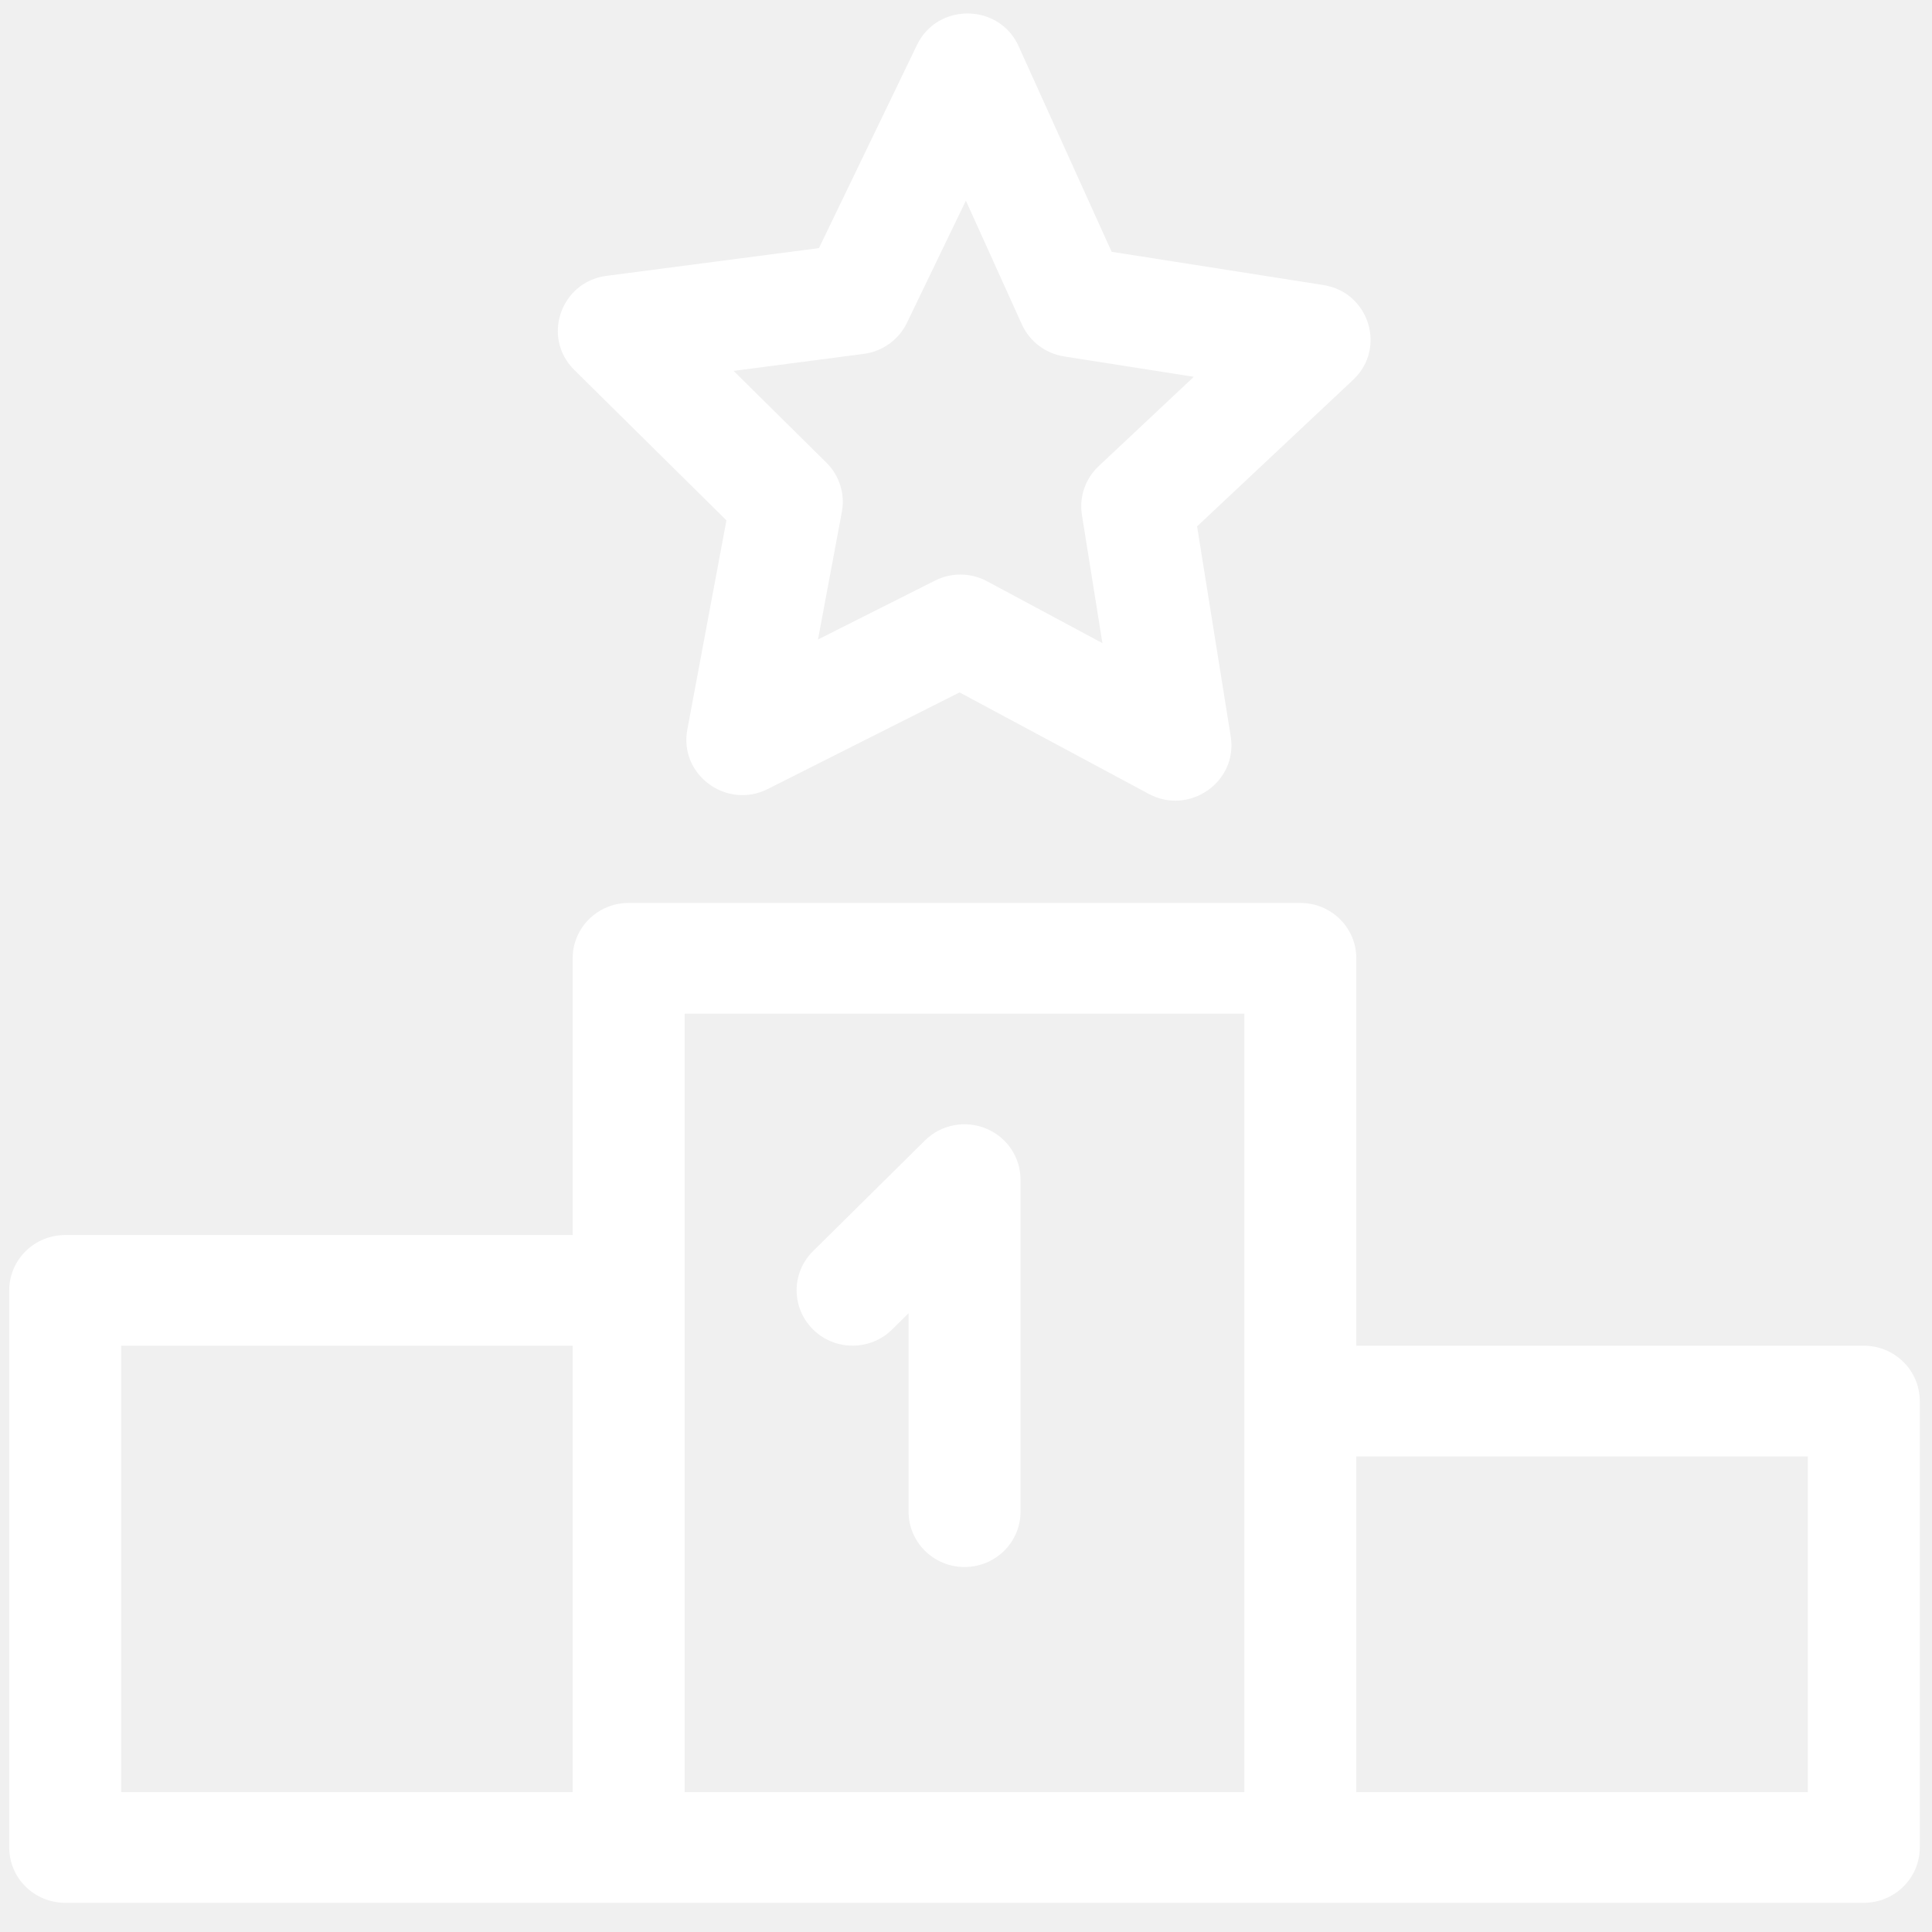
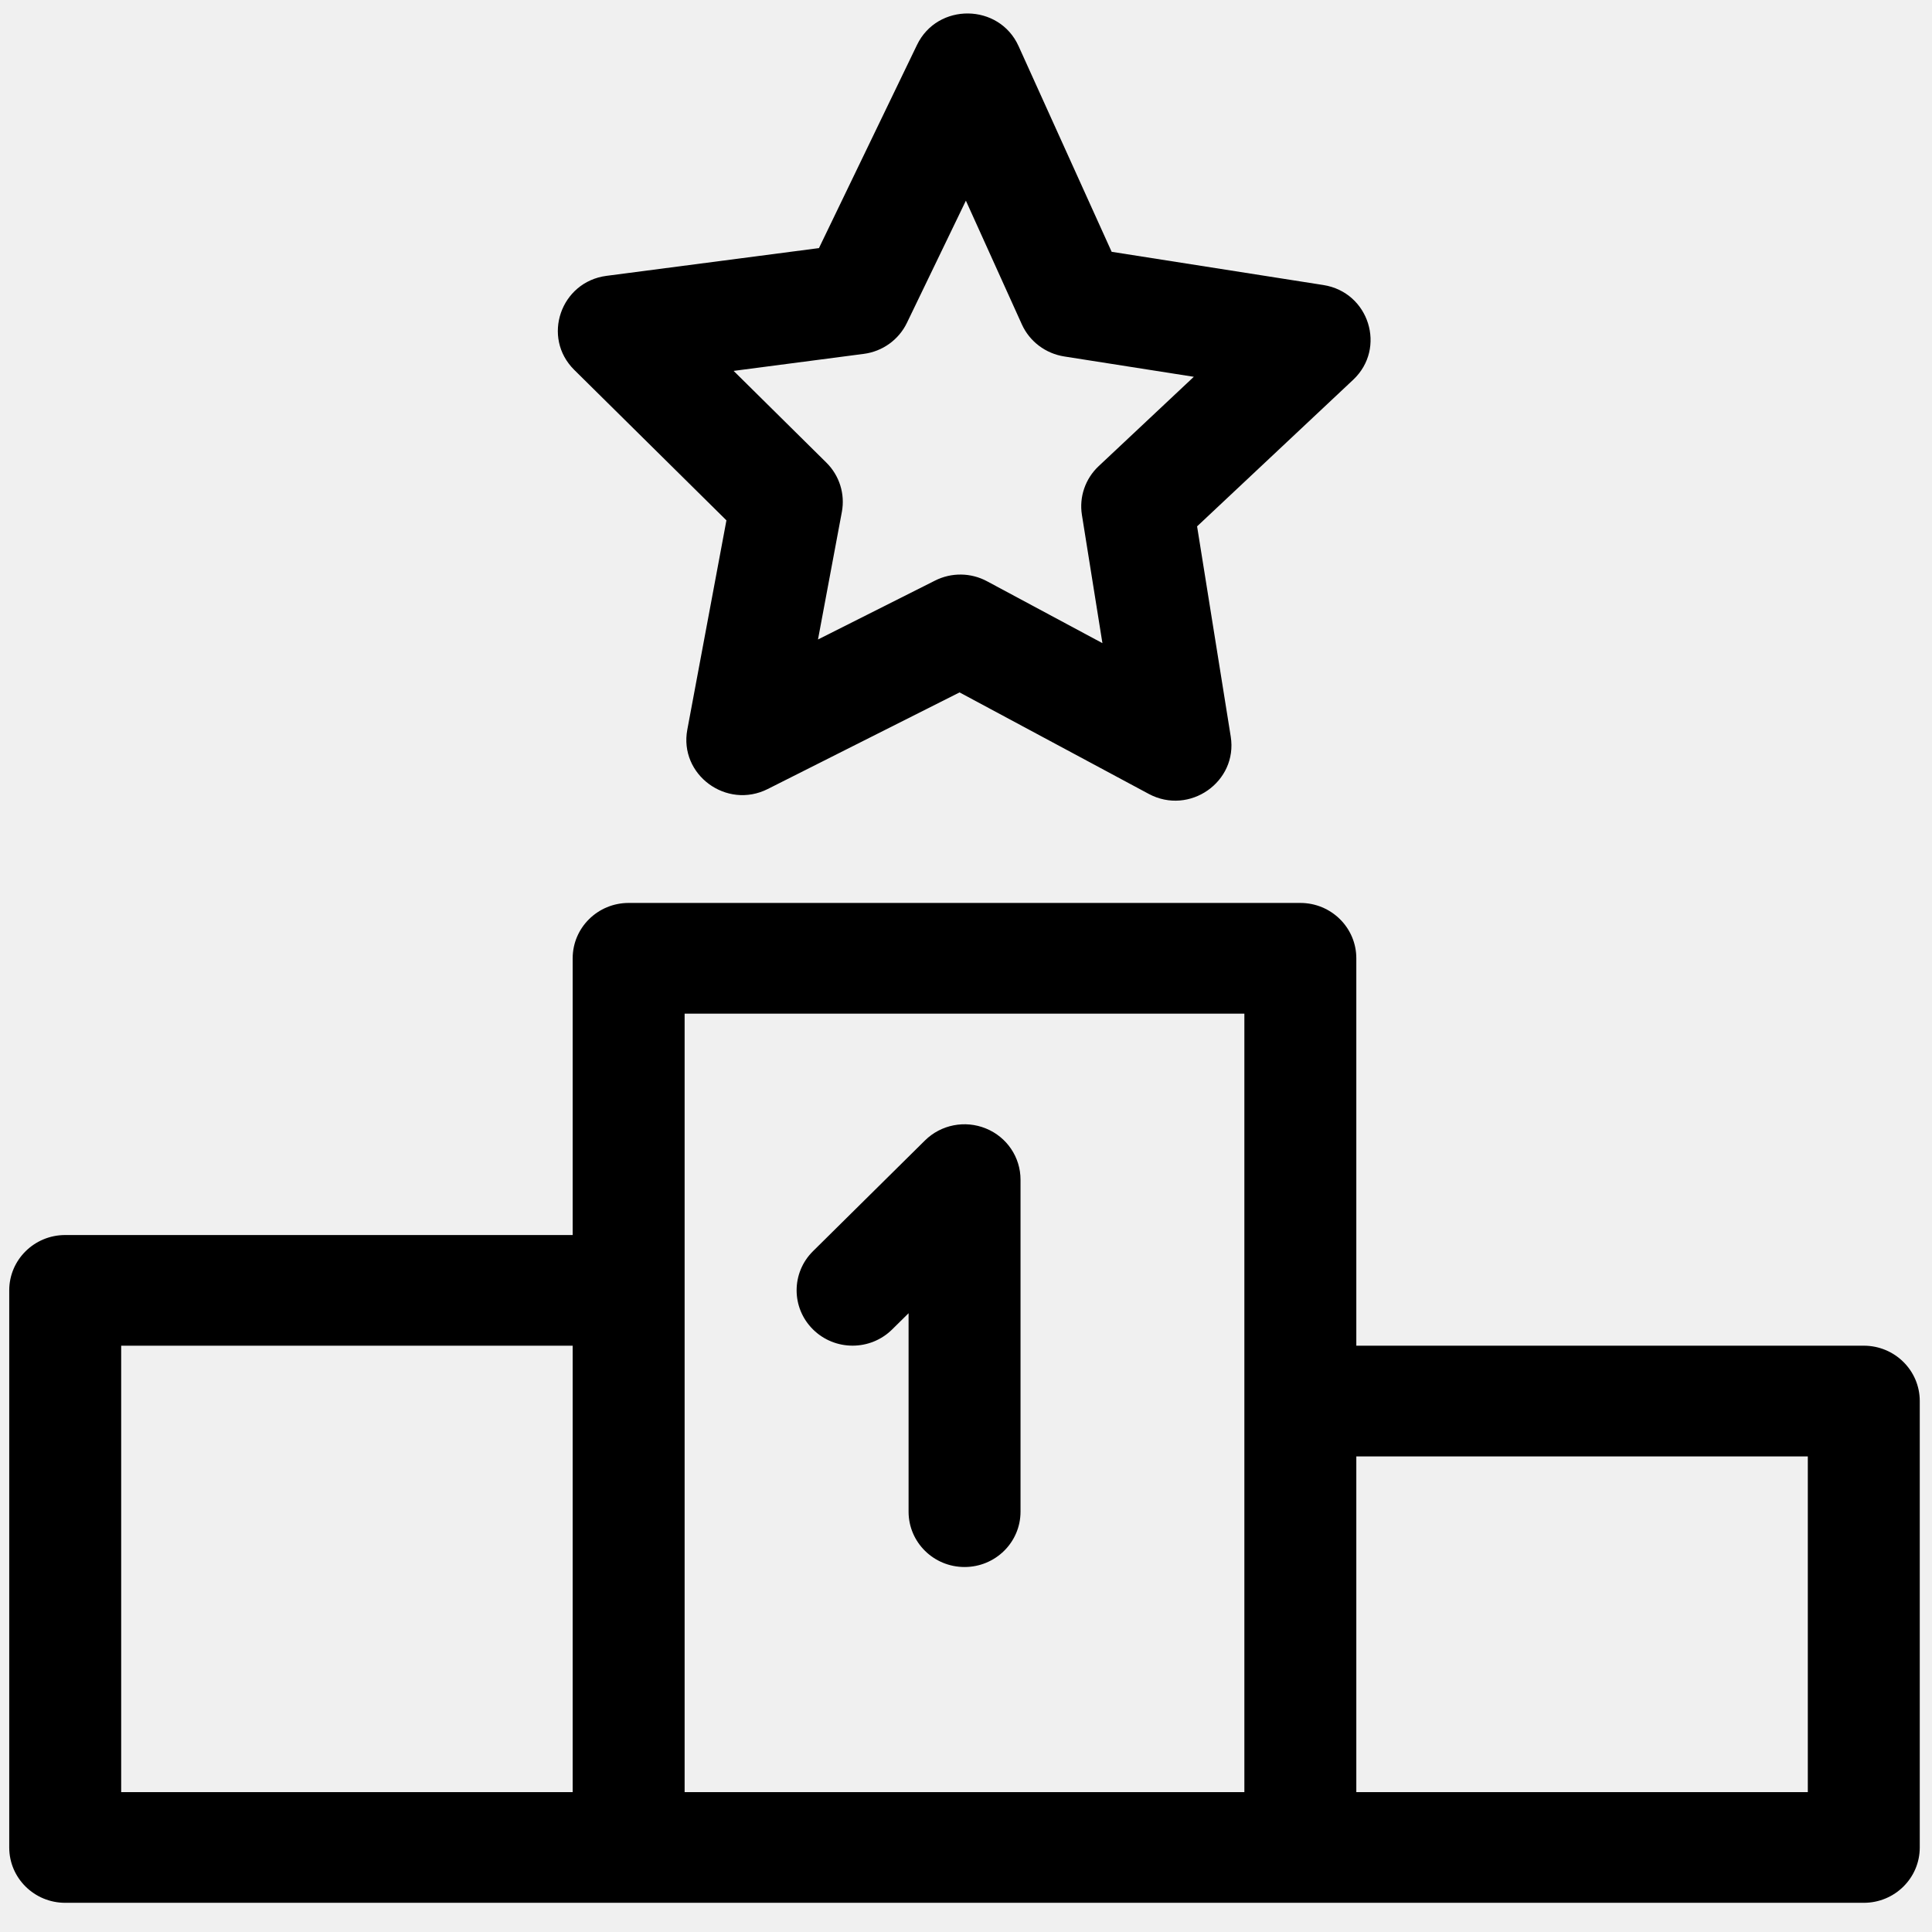
<svg xmlns="http://www.w3.org/2000/svg" viewBox="0 0 36 36" fill="none">
-   <path d="M18.372 21.028C17.982 20.868 17.533 20.956 17.235 21.251L15.149 23.314C14.742 23.717 14.742 24.369 15.149 24.772C15.556 25.175 16.217 25.175 16.624 24.772L16.93 24.47V28.168C16.93 28.738 17.397 29.199 17.973 29.199C18.549 29.199 19.016 28.738 19.016 28.168V21.981C19.016 21.563 18.762 21.187 18.372 21.028Z" fill="white" />
-   <path d="M34.729 25.075H25.273V17.856C25.273 17.287 24.806 16.825 24.23 16.825H11.714C11.138 16.825 10.671 17.287 10.671 17.856V23.013H1.215C0.639 23.013 0.172 23.474 0.172 24.044V34.425C0.172 34.995 0.639 35.456 1.215 35.456H34.729C35.305 35.456 35.772 34.995 35.772 34.425V26.106C35.772 25.537 35.305 25.075 34.729 25.075ZM10.671 33.394H2.258V25.075H10.671V33.394ZM23.187 33.394H12.757V18.888H23.187V33.394H23.187ZM33.686 33.394H25.273V27.138H33.686V33.394Z" fill="white" />
-   <path d="M24.659 5.311L20.714 4.692L18.98 0.86C18.618 0.058 17.468 0.046 17.087 0.837L15.26 4.623L11.301 5.14C10.446 5.252 10.09 6.288 10.7 6.892L13.536 9.696L12.807 13.596C12.65 14.434 13.537 15.089 14.306 14.702L17.88 12.902L21.405 14.793C22.164 15.2 23.067 14.567 22.933 13.725L22.306 9.808L25.214 7.077C25.839 6.49 25.512 5.445 24.659 5.311ZM20.472 8.686C20.223 8.92 20.106 9.26 20.16 9.595L20.542 11.984L18.392 10.831C18.091 10.669 17.728 10.664 17.422 10.819L15.242 11.916L15.687 9.538C15.749 9.204 15.642 8.862 15.399 8.621L13.67 6.911L16.094 6.594C16.444 6.549 16.747 6.331 16.899 6.016L17.998 3.739L19.041 6.045C19.185 6.363 19.482 6.587 19.83 6.642L22.245 7.021L20.472 8.686Z" fill="white" />
+   <path d="M18.372 21.028C17.982 20.868 17.533 20.956 17.235 21.251L15.149 23.314C14.742 23.717 14.742 24.369 15.149 24.772C15.556 25.175 16.217 25.175 16.624 24.772L16.93 24.47V28.168C16.93 28.738 17.397 29.199 17.973 29.199C18.549 29.199 19.016 28.738 19.016 28.168V21.981C19.016 21.563 18.762 21.187 18.372 21.028Z" fill="black" />
+   <path d="M34.729 25.075H25.273V17.856C25.273 17.287 24.806 16.825 24.23 16.825H11.714C11.138 16.825 10.671 17.287 10.671 17.856V23.013H1.215C0.639 23.013 0.172 23.474 0.172 24.044V34.425C0.172 34.995 0.639 35.456 1.215 35.456H34.729C35.305 35.456 35.772 34.995 35.772 34.425V26.106C35.772 25.537 35.305 25.075 34.729 25.075ZM10.671 33.394H2.258V25.075H10.671V33.394ZM23.187 33.394H12.757V18.888H23.187V33.394H23.187ZM33.686 33.394H25.273V27.138H33.686V33.394Z" fill="black" />
+   <path d="M24.659 5.311L20.714 4.692L18.98 0.86C18.618 0.058 17.468 0.046 17.087 0.837L15.26 4.623L11.301 5.14C10.446 5.252 10.09 6.288 10.7 6.892L13.536 9.696L12.807 13.596C12.65 14.434 13.537 15.089 14.306 14.702L17.88 12.902L21.405 14.793C22.164 15.2 23.067 14.567 22.933 13.725L22.306 9.808L25.214 7.077C25.839 6.49 25.512 5.445 24.659 5.311ZM20.472 8.686C20.223 8.92 20.106 9.26 20.16 9.595L20.542 11.984L18.392 10.831C18.091 10.669 17.728 10.664 17.422 10.819L15.242 11.916L15.687 9.538C15.749 9.204 15.642 8.862 15.399 8.621L13.67 6.911L16.094 6.594C16.444 6.549 16.747 6.331 16.899 6.016L17.998 3.739L19.041 6.045C19.185 6.363 19.482 6.587 19.83 6.642L22.245 7.021L20.472 8.686Z" fill="black" />
</svg>
